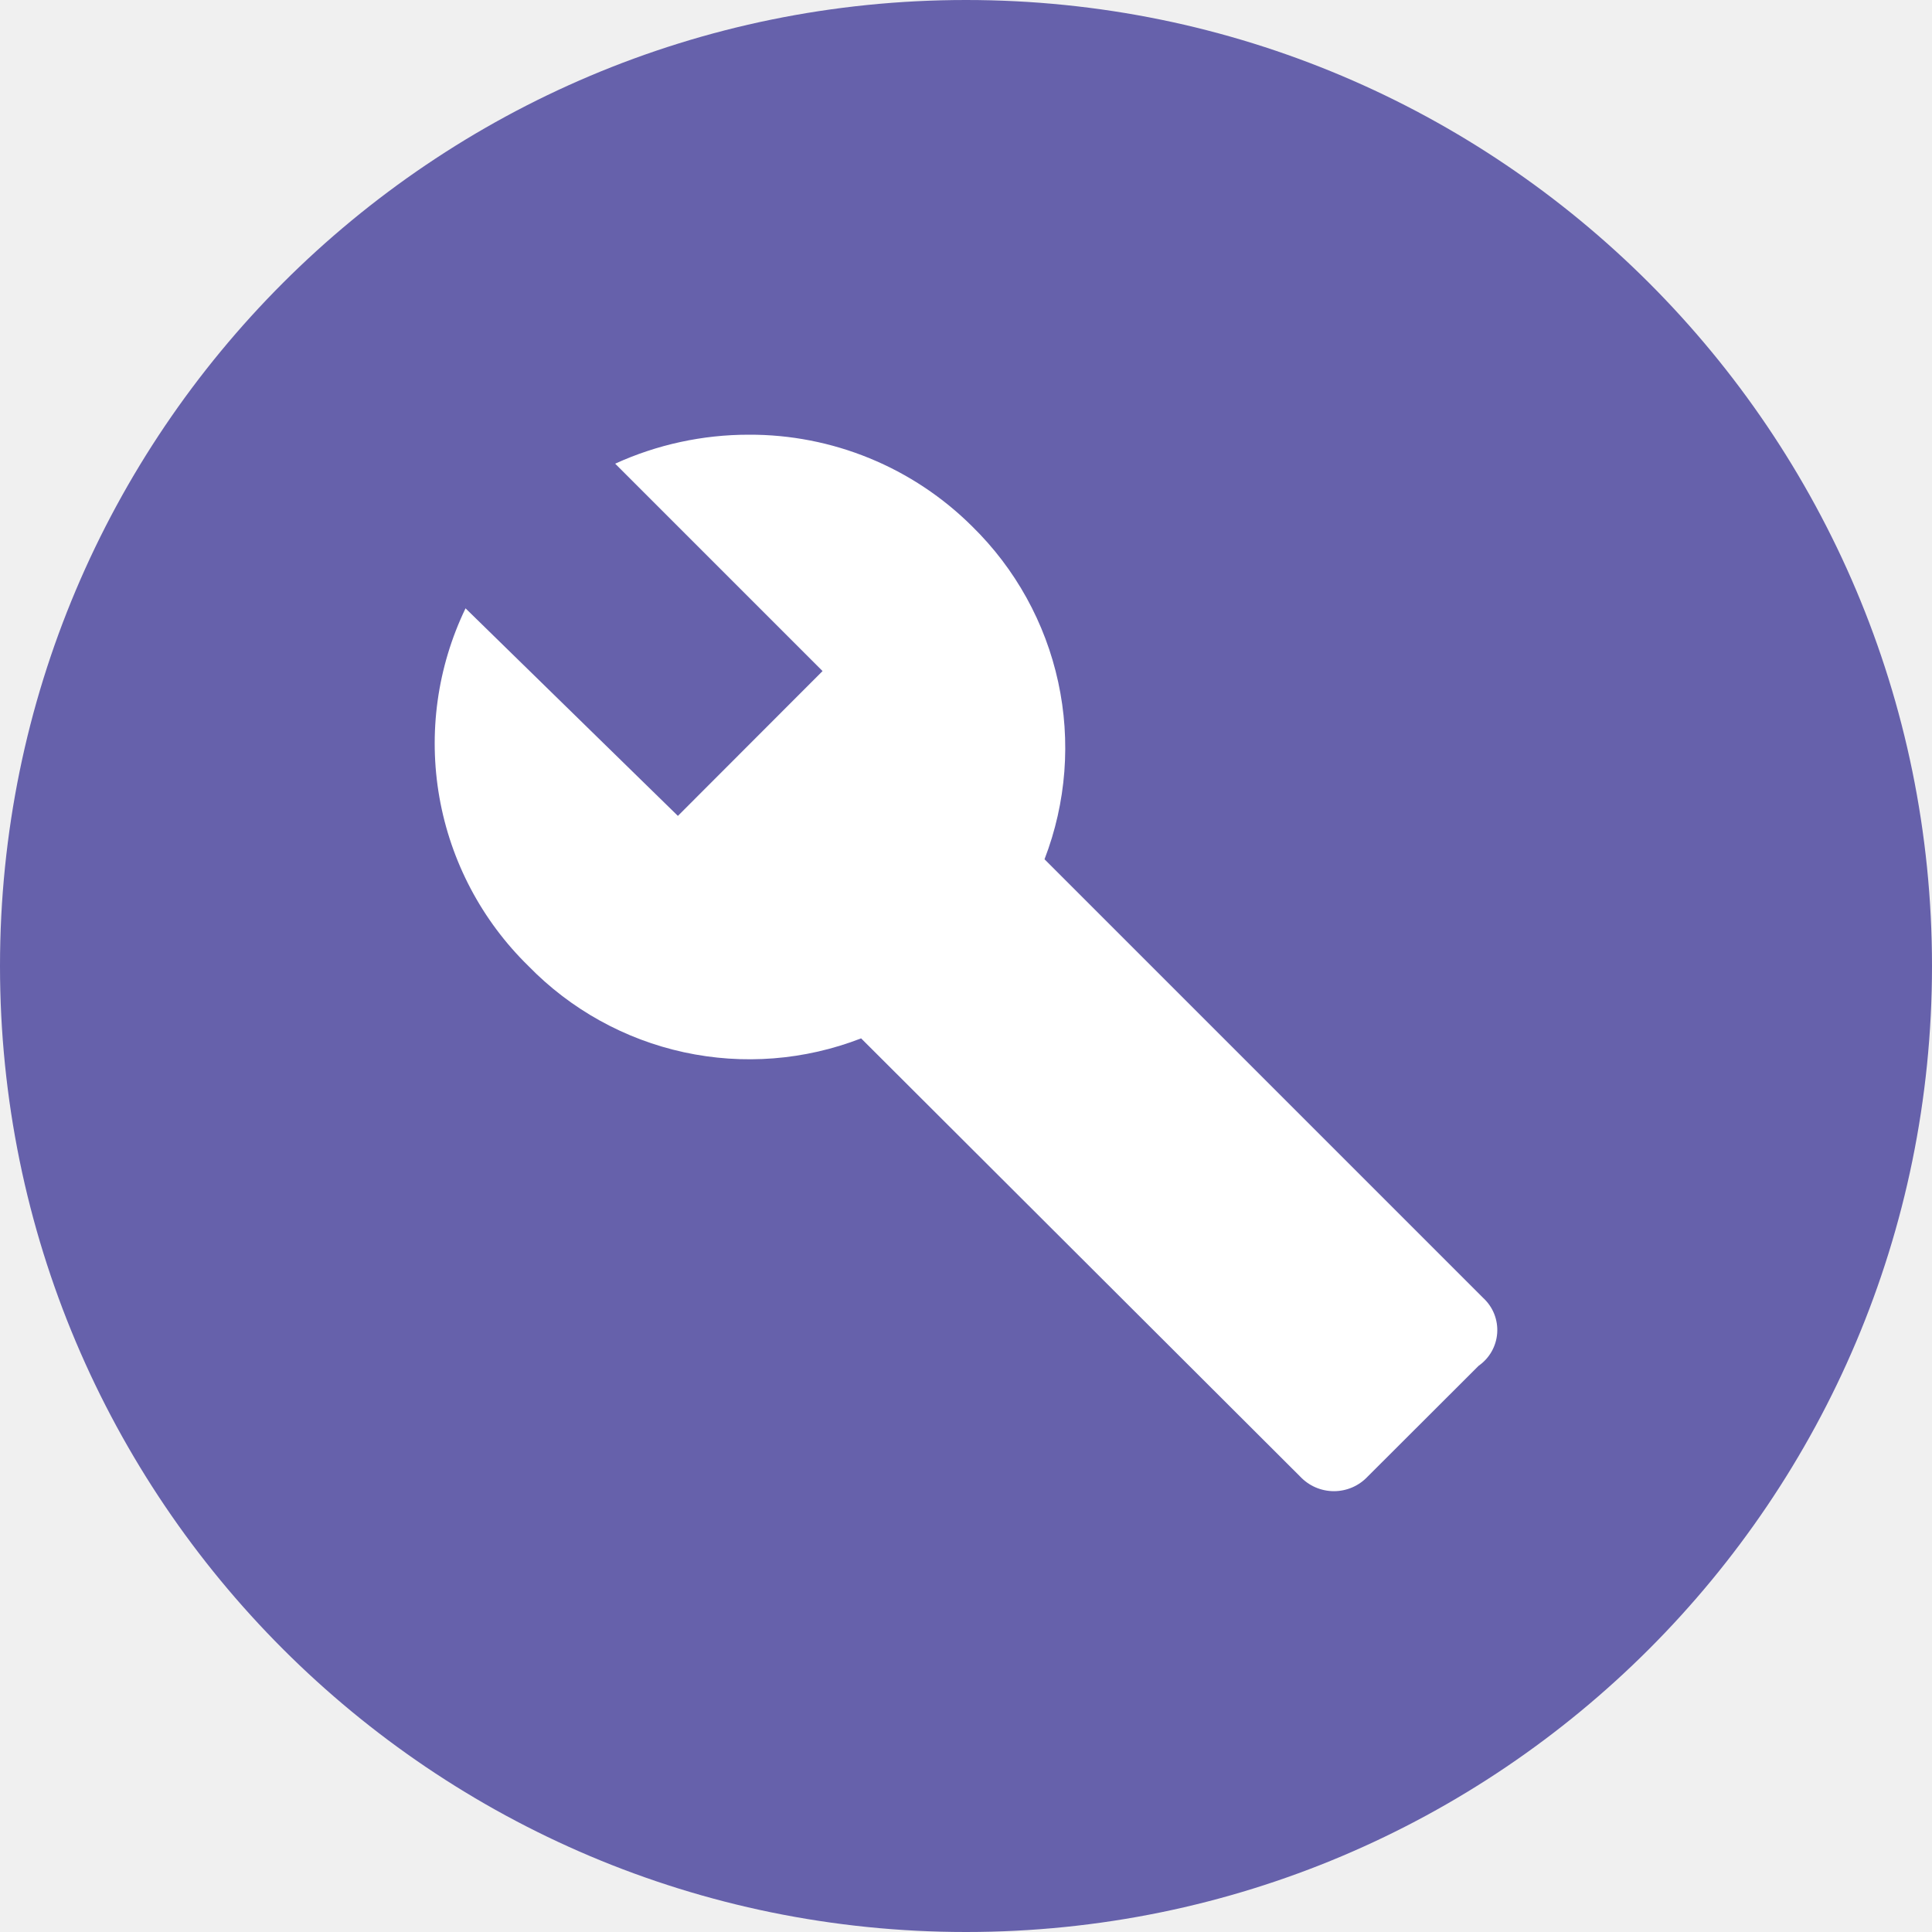
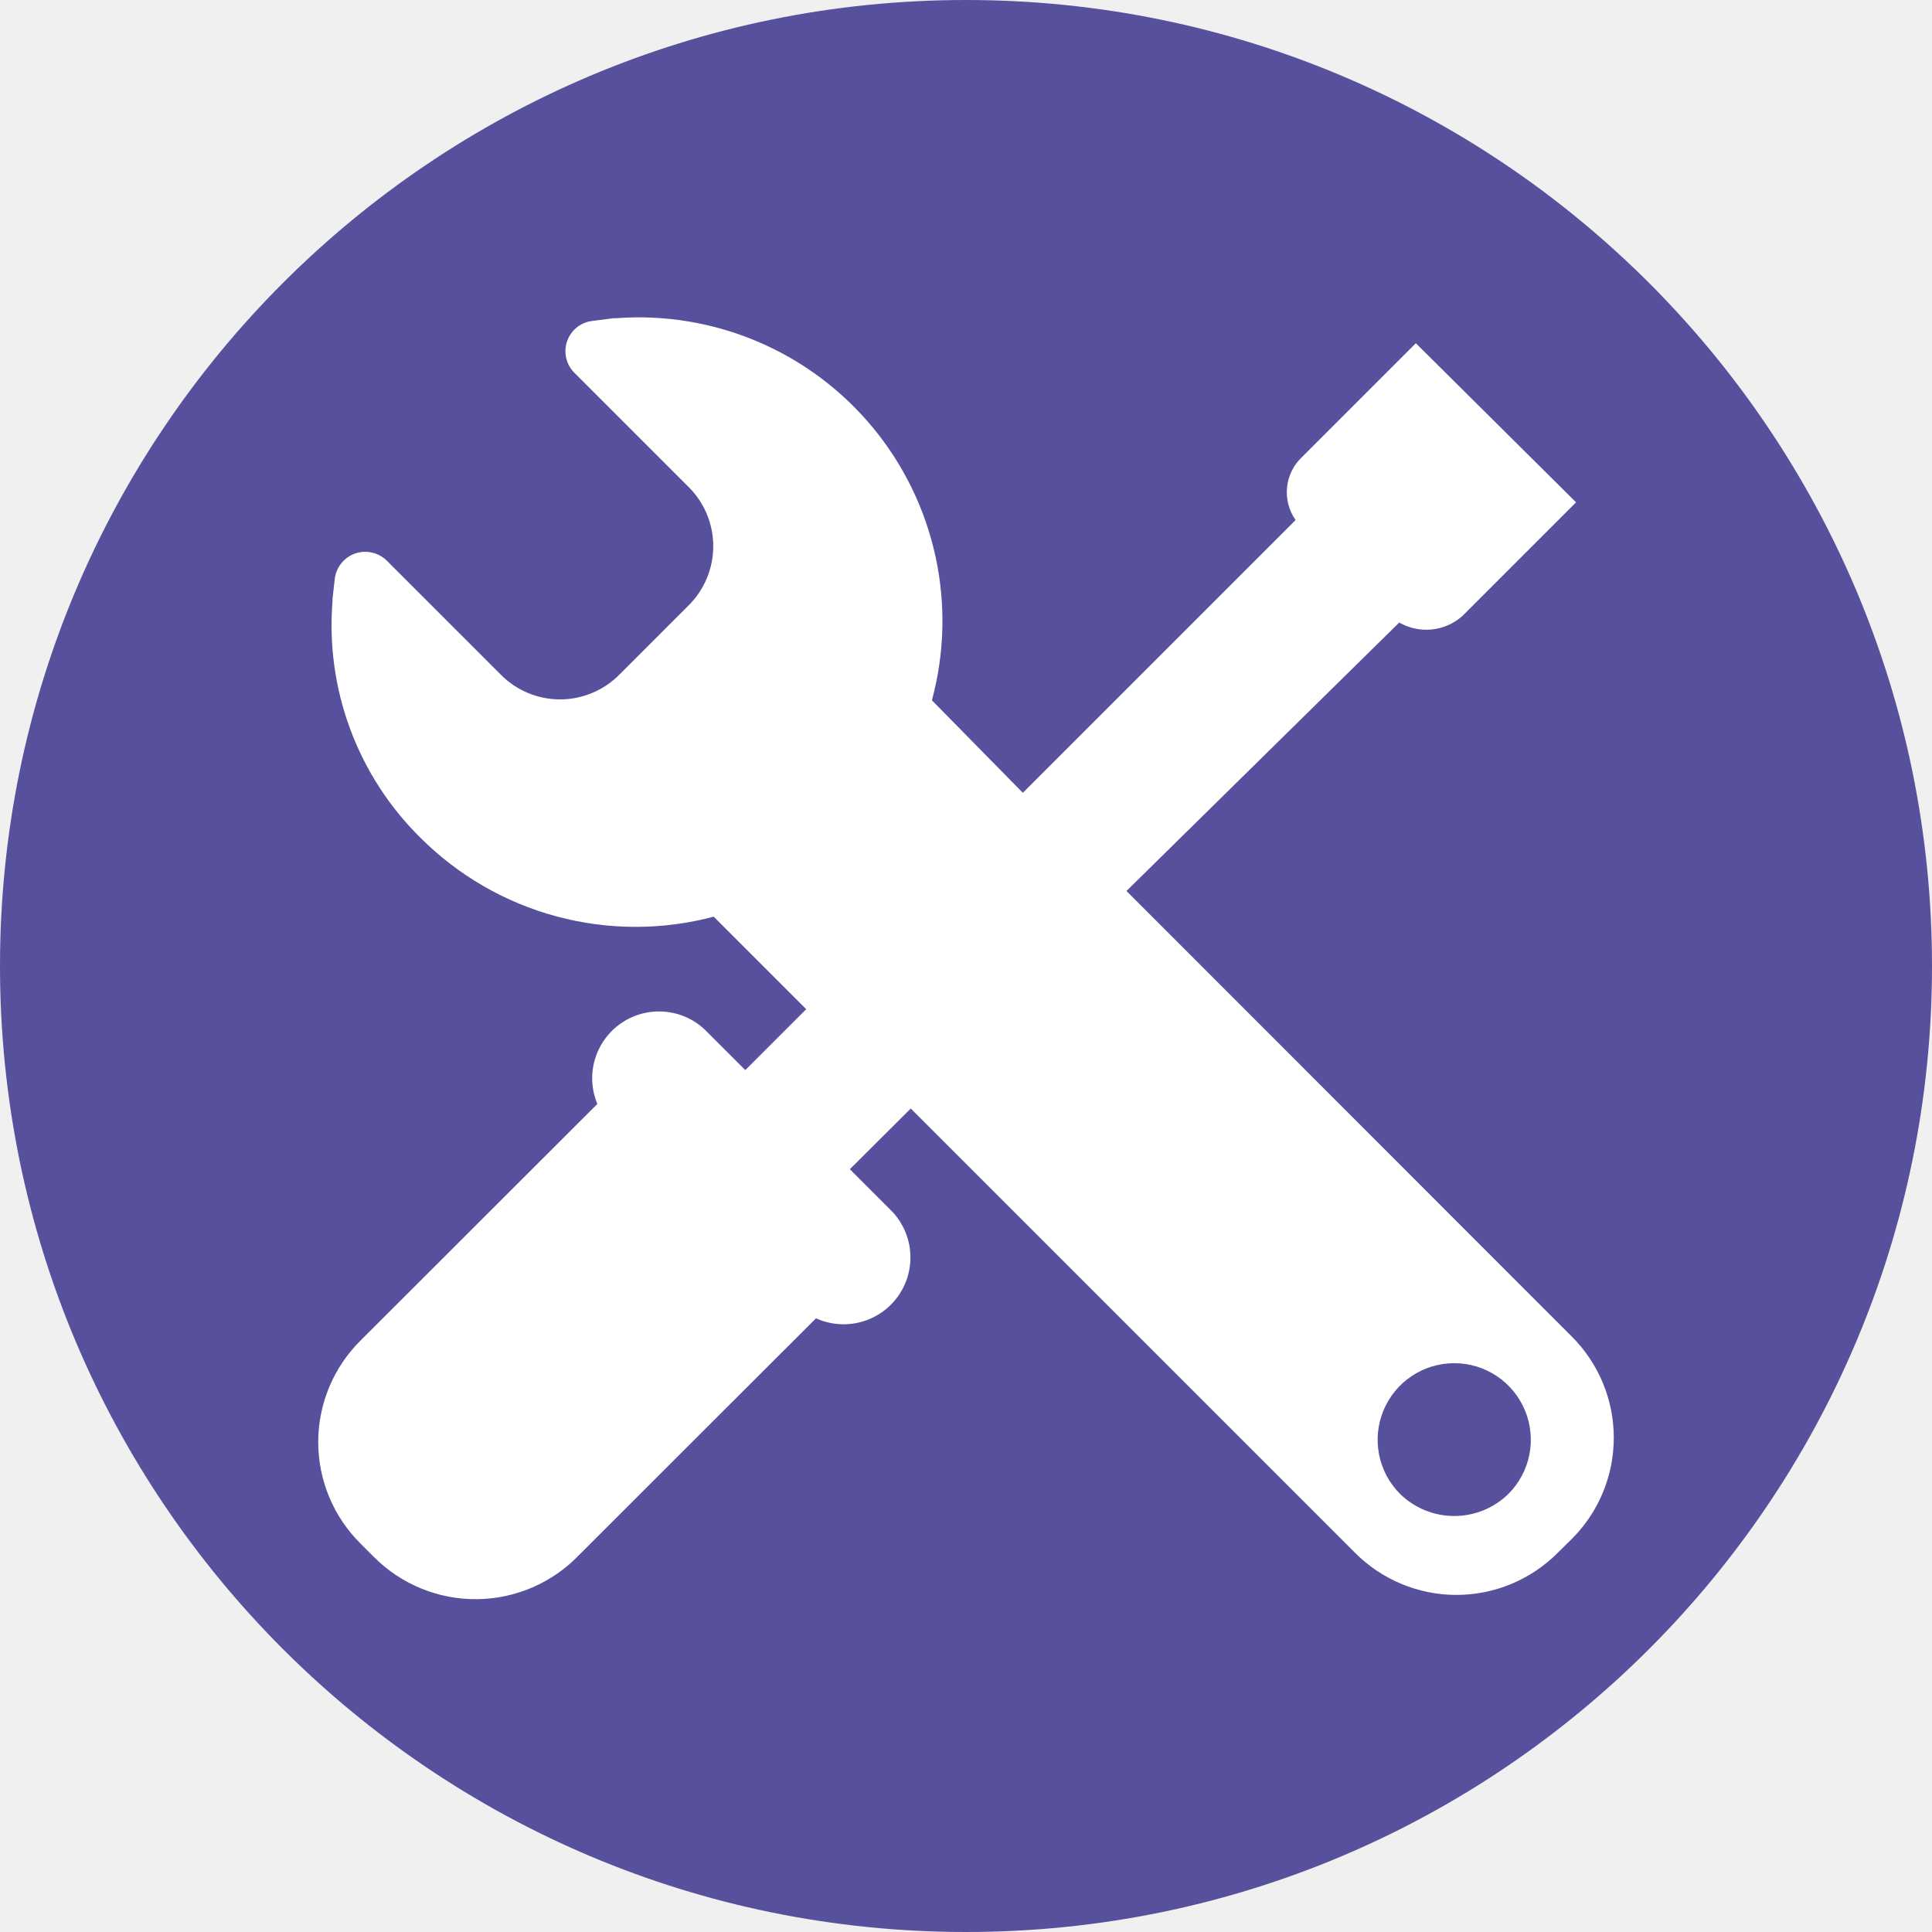
<svg xmlns="http://www.w3.org/2000/svg" width="200" height="200" viewBox="0 0 200 200" fill="none">
-   <circle cx="100" cy="100" r="100" fill="#6661AB" />
-   <path d="M63.682 47.999L85.151 69.468L70.176 84.461L48.192 62.974C45.265 69.051 44.319 75.894 45.487 82.537C46.655 89.181 49.879 95.29 54.704 100.004C59.077 104.493 64.673 107.597 70.797 108.928C76.921 110.26 83.301 109.76 89.143 107.492L134.601 152.861C135.049 153.336 135.589 153.715 136.189 153.974C136.788 154.232 137.435 154.366 138.088 154.366C138.741 154.366 139.387 154.232 139.986 153.974C140.586 153.715 141.126 153.336 141.574 152.861L153.072 141.381C153.623 140.997 154.081 140.494 154.412 139.91C154.744 139.325 154.941 138.674 154.989 138.004C155.036 137.334 154.933 136.662 154.688 136.036C154.442 135.411 154.06 134.849 153.568 134.39L108.128 88.95C110.382 83.103 110.874 76.724 109.543 70.6C108.213 64.477 105.118 58.877 100.641 54.493C97.599 51.465 93.989 49.068 90.019 47.439C86.048 45.81 81.795 44.981 77.504 45C72.735 44.999 68.021 46.021 63.682 47.999" fill="white" />
+   <path d="M100 200C155.228 200 200 155.228 200 100C200 44.772 155.228 0 100 0C44.772 0 0 44.772 0 100C0 155.228 44.772 200 100 200Z" fill="#57509D" />
+   <path fill-rule="evenodd" clip-rule="evenodd" d="M38.73 161.2L37.318 159.788C35.931 158.412 34.831 156.776 34.08 154.973C33.329 153.17 32.942 151.236 32.942 149.282C32.942 147.329 33.329 145.395 34.08 143.592C34.831 141.789 35.931 140.152 37.318 138.776L61.836 114.282C61.227 112.823 61.138 111.199 61.581 109.681C62.025 108.163 62.975 106.843 64.273 105.941C65.572 105.038 67.141 104.608 68.718 104.722C70.295 104.835 71.786 105.486 72.942 106.565L77.153 110.776L83.459 104.471L73.883 94.894C68.552 96.309 62.942 96.3 57.615 94.867C52.289 93.434 47.432 90.628 43.53 86.729C40.311 83.557 37.828 79.718 36.254 75.482C34.681 71.246 34.056 66.716 34.424 62.212V61.977L34.659 59.882C34.737 59.298 34.975 58.748 35.347 58.291C35.72 57.835 36.212 57.491 36.768 57.298C37.325 57.105 37.924 57.071 38.499 57.199C39.074 57.327 39.602 57.613 40.024 58.023L51.789 69.788C52.593 70.615 53.556 71.272 54.618 71.721C55.681 72.17 56.823 72.401 57.977 72.401C59.131 72.401 60.273 72.17 61.335 71.721C62.398 71.272 63.361 70.615 64.165 69.788L71.224 62.729C72.051 61.925 72.708 60.963 73.157 59.9C73.605 58.837 73.836 57.695 73.836 56.541C73.836 55.388 73.605 54.245 73.157 53.183C72.708 52.12 72.051 51.158 71.224 50.353L59.459 38.588C59.039 38.17 58.746 37.642 58.613 37.064C58.48 36.486 58.512 35.883 58.706 35.323C58.9 34.763 59.248 34.269 59.71 33.897C60.172 33.526 60.729 33.292 61.318 33.224L63.53 32.941H63.765C68.778 32.564 73.809 33.394 78.435 35.363C83.061 37.331 87.148 40.381 90.352 44.256C93.555 48.13 95.783 52.717 96.848 57.63C97.913 62.544 97.784 67.641 96.471 72.494L105.883 82.071L134.118 53.835C133.424 52.846 133.111 51.639 133.236 50.437C133.362 49.235 133.917 48.119 134.8 47.294L146.565 35.529L163.153 52L151.389 63.765C150.508 64.551 149.402 65.039 148.228 65.162C147.054 65.284 145.871 65.034 144.847 64.447L116.612 92.235L162.683 138.329C164.069 139.705 165.17 141.342 165.921 143.145C166.672 144.948 167.058 146.882 167.058 148.835C167.058 150.789 166.672 152.723 165.921 154.526C165.17 156.329 164.069 157.965 162.683 159.341L161.271 160.729C159.895 162.116 158.259 163.216 156.455 163.967C154.652 164.718 152.718 165.105 150.765 165.105C148.812 165.105 146.878 164.718 145.075 163.967C143.272 163.216 141.635 162.116 140.259 160.729L94.283 114.753L87.977 121.035L92.189 125.247C93.345 126.388 94.063 127.899 94.217 129.516C94.371 131.133 93.951 132.753 93.03 134.091C92.11 135.43 90.748 136.401 89.183 136.836C87.618 137.271 85.95 137.142 84.471 136.471L59.953 160.965C58.587 162.393 56.948 163.534 55.134 164.321C53.321 165.107 51.368 165.524 49.391 165.546C47.414 165.568 45.453 165.195 43.622 164.448C41.791 163.702 40.128 162.598 38.73 161.2V161.2ZM156.142 154.659C157.253 153.551 158.01 152.138 158.317 150.599C158.625 149.06 158.469 147.465 157.869 146.015C157.27 144.565 156.253 143.325 154.949 142.453C153.645 141.581 152.111 141.116 150.542 141.116C148.972 141.116 147.439 141.581 146.134 142.453C144.83 143.325 143.813 144.565 143.214 146.015C142.614 147.465 142.458 149.06 142.766 150.599C143.074 152.138 143.831 153.551 144.942 154.659C146.44 156.119 148.449 156.936 150.542 156.936C152.634 156.936 154.643 156.119 156.142 154.659Z" fill="white" />
</svg>
